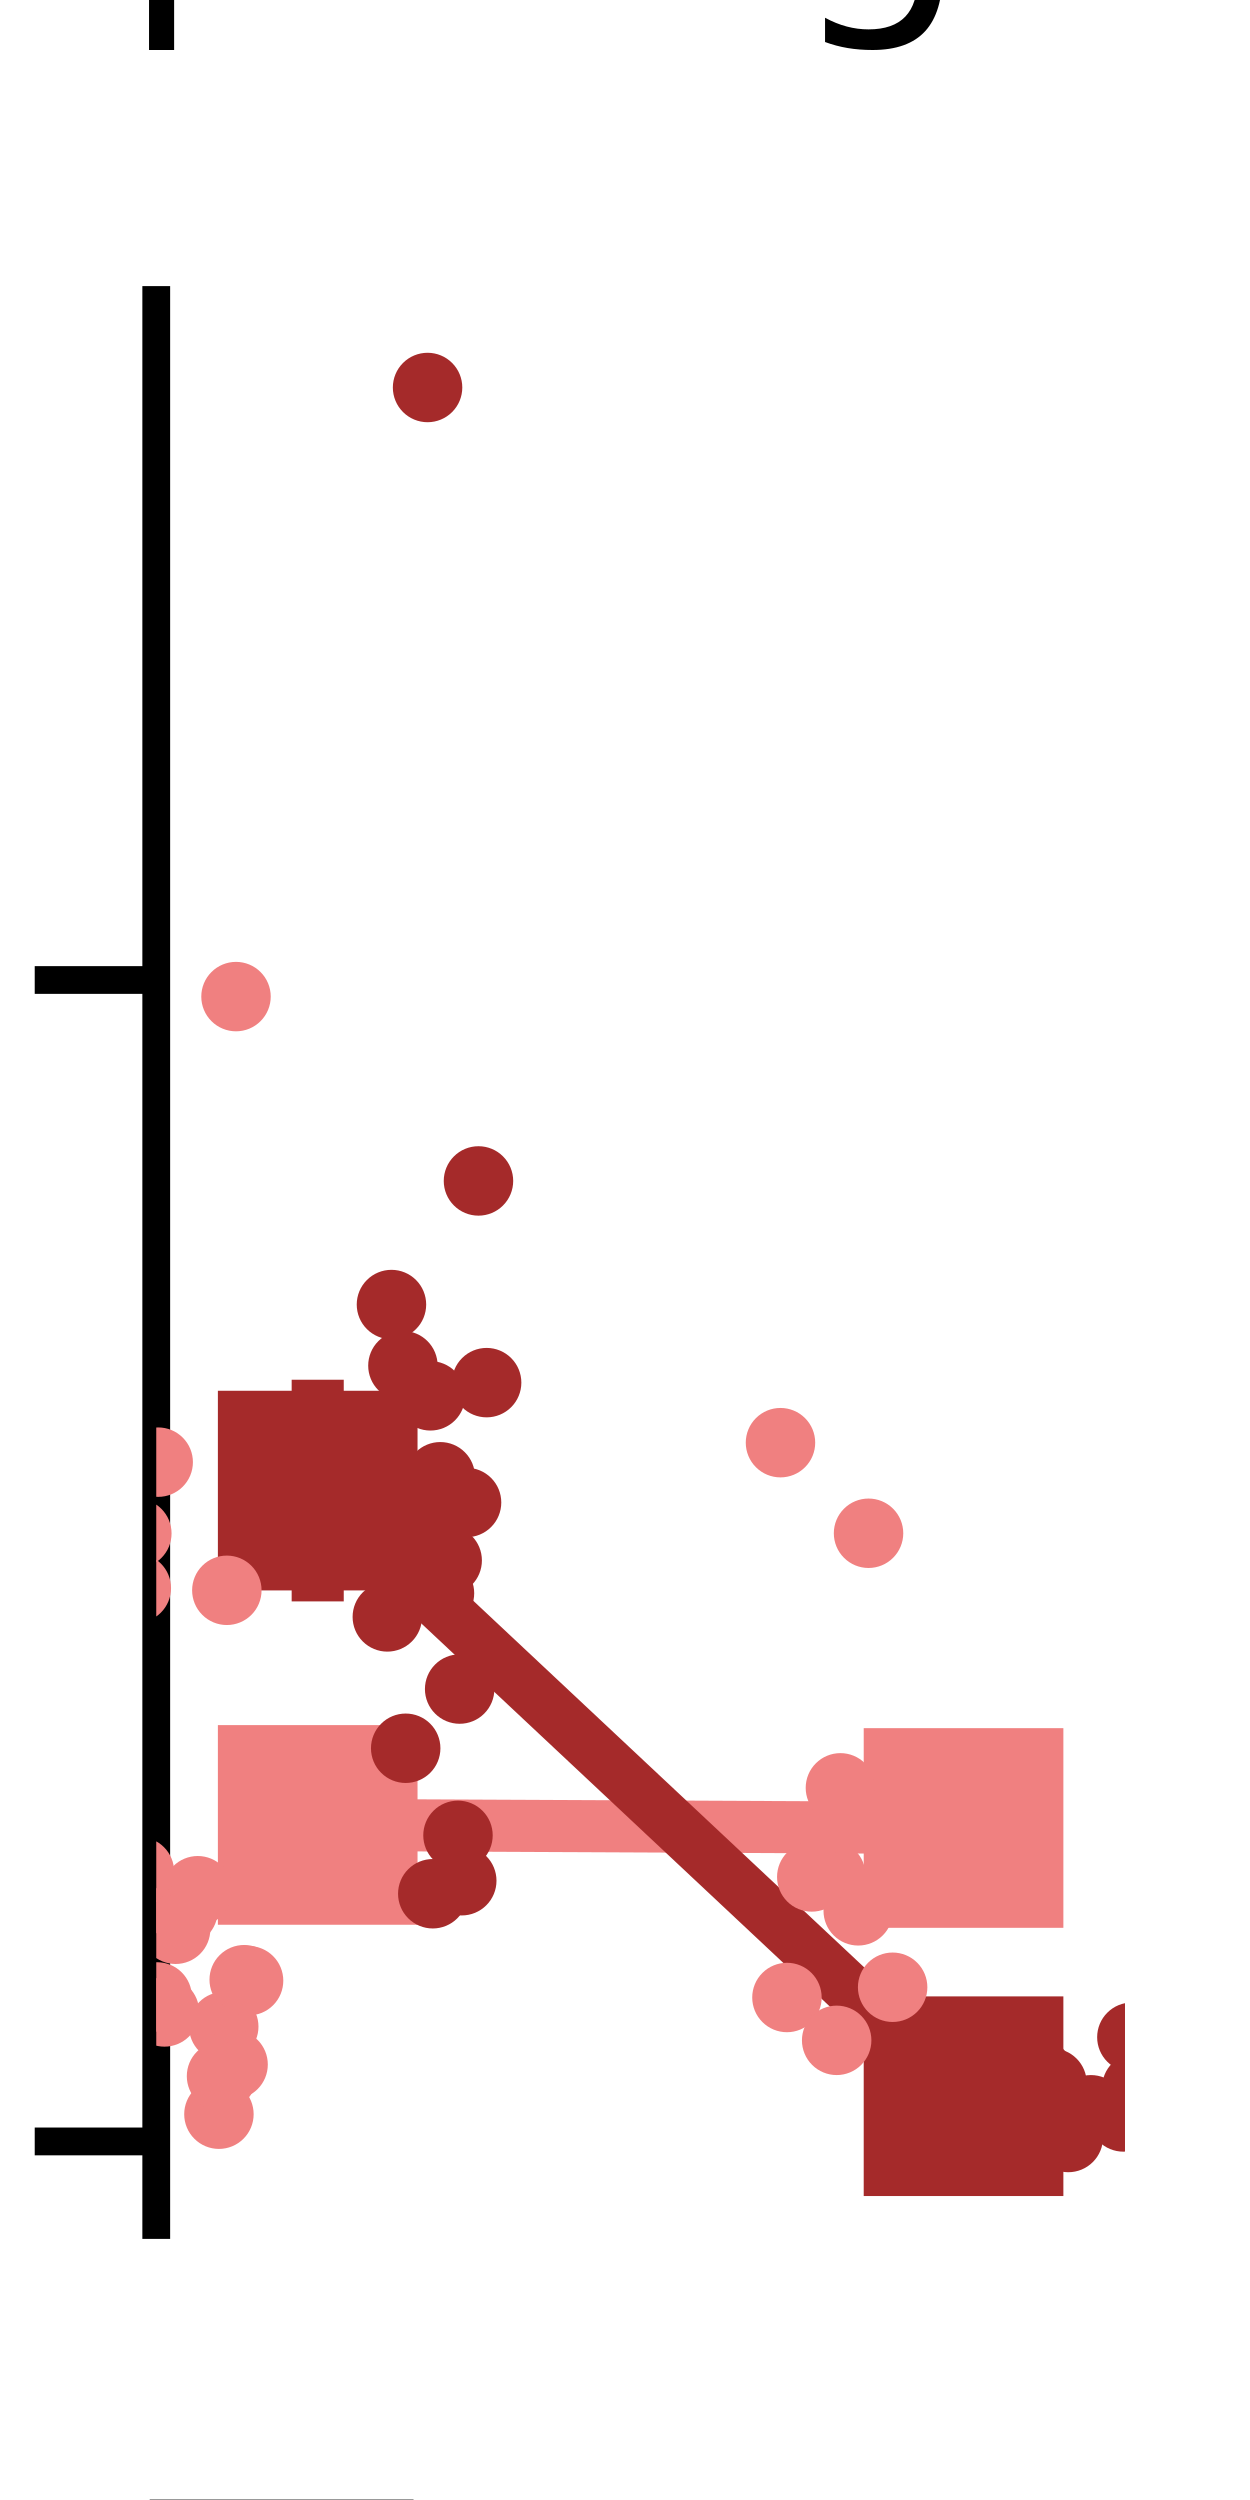
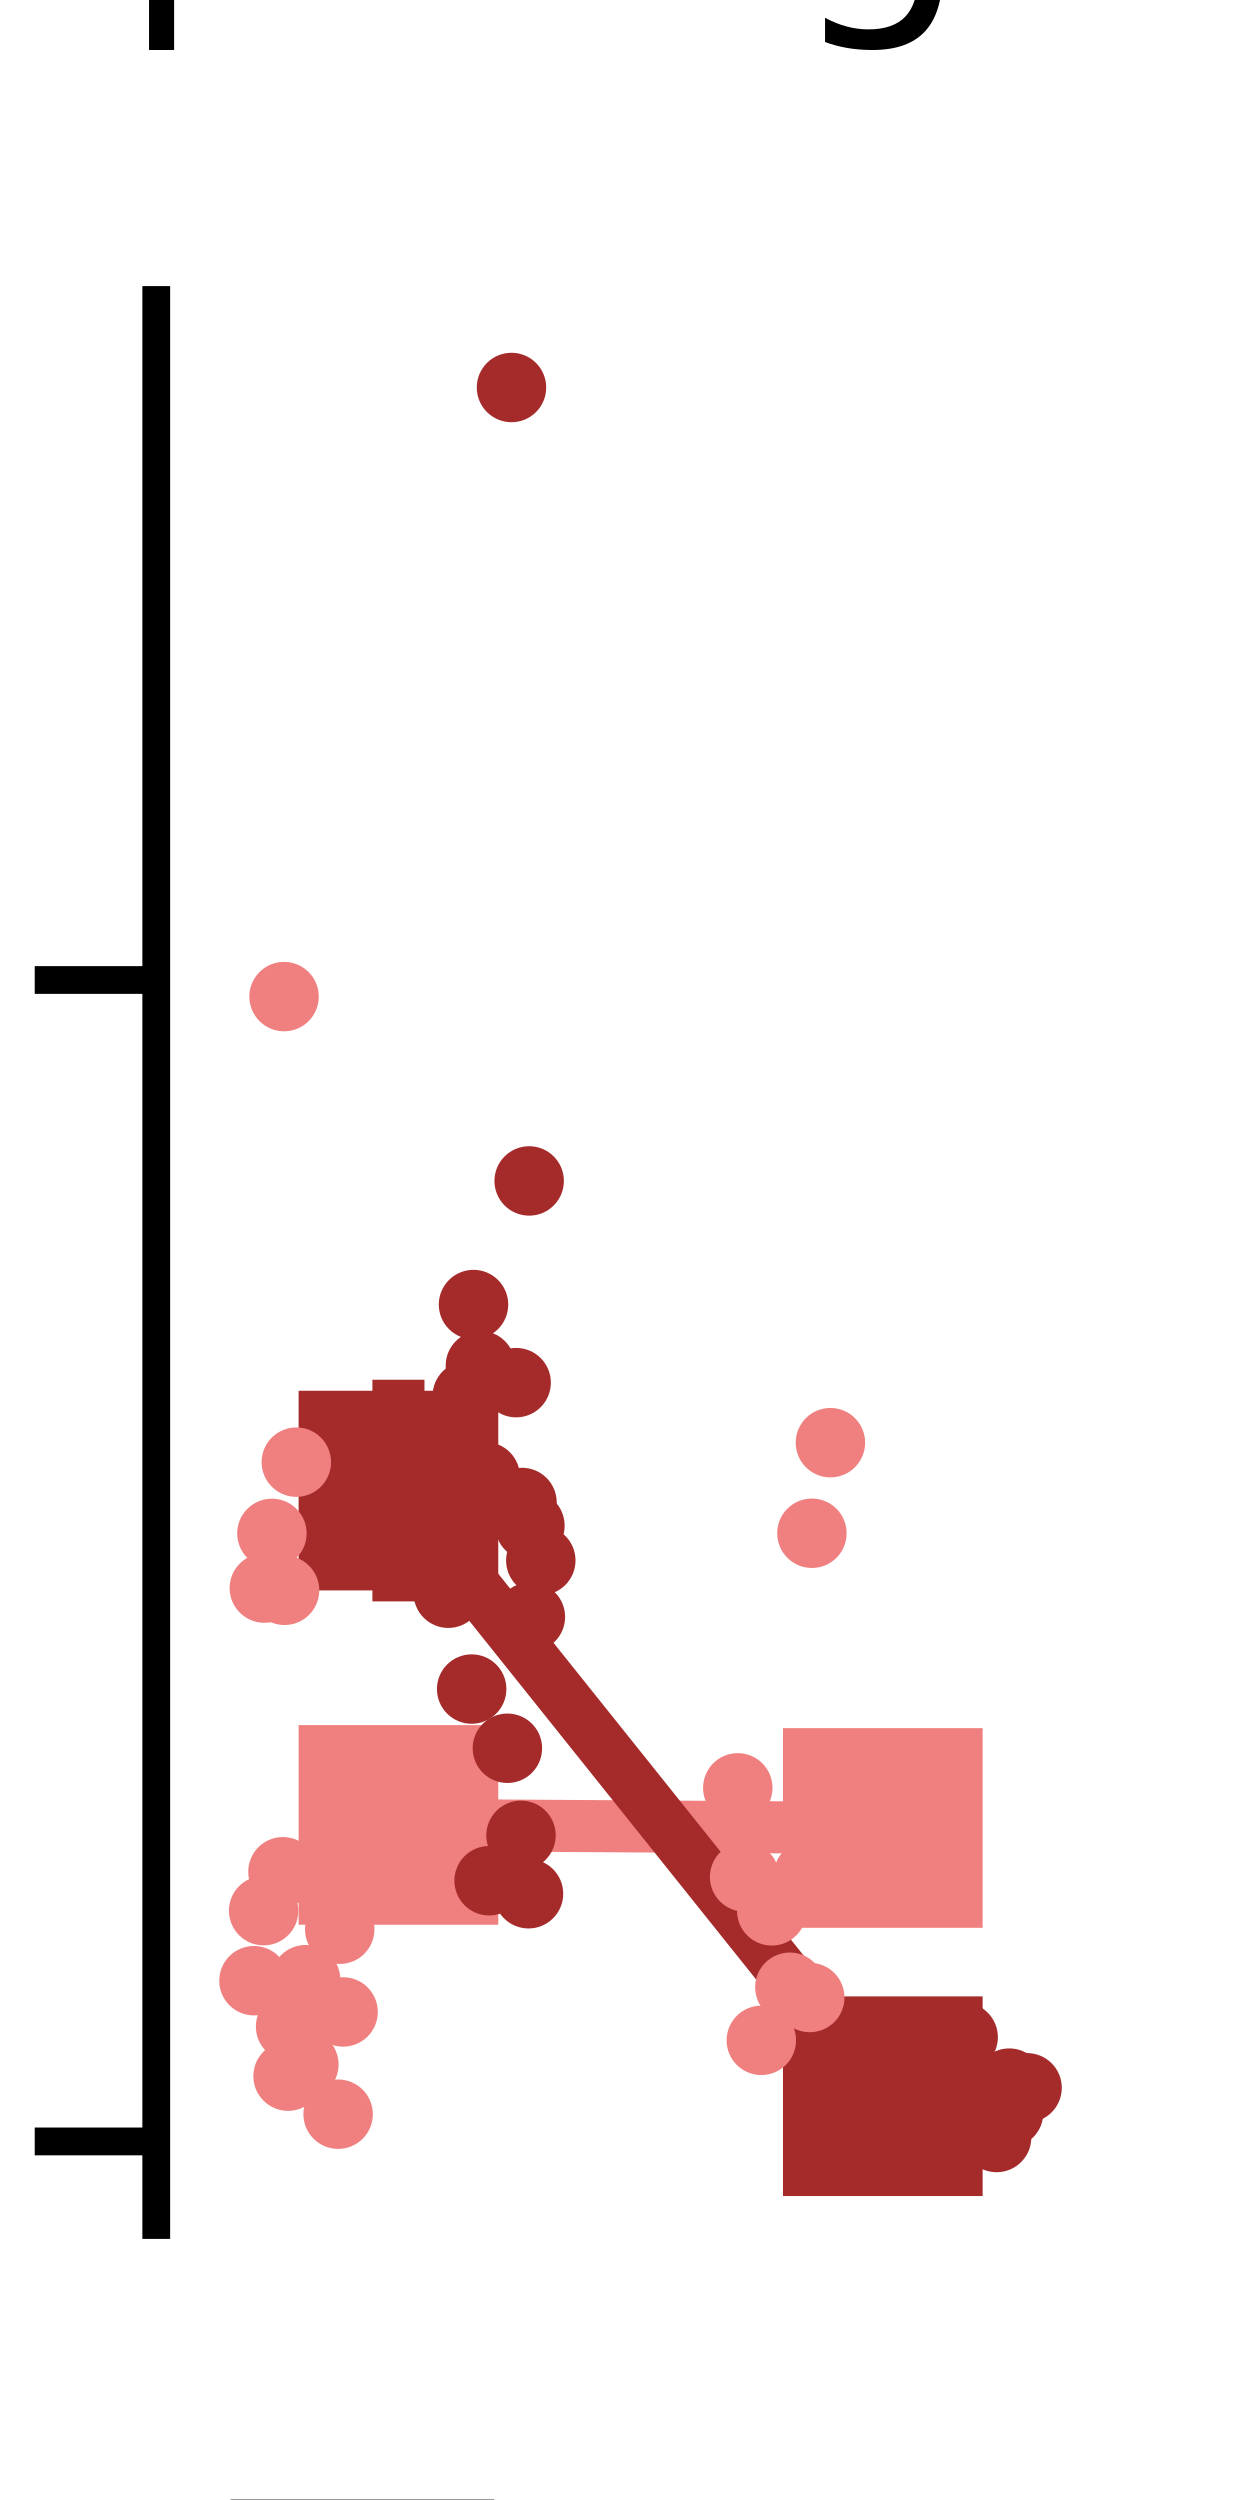
<svg xmlns="http://www.w3.org/2000/svg" xmlns:xlink="http://www.w3.org/1999/xlink" width="36pt" height="72pt" viewBox="0 0 36 72" version="1.1">
  <defs>
    <style type="text/css">*{stroke-linejoin: round; stroke-linecap: butt}</style>
  </defs>
  <g id="figure_1">
    <g id="patch_1">
      <path d="M 0 72  L 36 72  L 36 0  L 0 0  z " style="fill: #ffffff" />
    </g>
    <g id="axes_1">
      <g id="patch_2">
        <path d="M 4.5 64.08  L 32.4 64.08  L 32.4 8.64  L 4.5 8.64  z " style="fill: #ffffff" />
      </g>
      <g id="matplotlib.axis_1">
        <g id="xtick_1">
          <g id="text_1">
-             <g transform="translate(11.90938 92.08625) rotate(-90) scale(0.1 -0.1)">
+             <g transform="translate(14.23438 92.08625) rotate(-90) scale(0.1 -0.1)">
              <defs>
                <path id="DejaVuSans-50" d="M 1259 4147  L 1259 2394  L 2053 2394  Q 2494 2394 2734 2622  Q 2975 2850 2975 3272  Q 2975 3691 2734 3919  Q 2494 4147 2053 4147  L 1259 4147  z M 628 4666  L 2053 4666  Q 2838 4666 3239 4311  Q 3641 3956 3641 3272  Q 3641 2581 3239 2228  Q 2838 1875 2053 1875  L 1259 1875  L 1259 0  L 628 0  L 628 4666  z " transform="scale(0.015625)" />
                <path id="DejaVuSans-4d" d="M 628 4666  L 1569 4666  L 2759 1491  L 3956 4666  L 4897 4666  L 4897 0  L 4281 0  L 4281 4097  L 3078 897  L 2444 897  L 1241 4097  L 1241 0  L 628 0  L 628 4666  z " transform="scale(0.015625)" />
                <path id="DejaVuSans-64" d="M 2906 2969  L 2906 4863  L 3481 4863  L 3481 0  L 2906 0  L 2906 525  Q 2725 213 2448 61  Q 2172 -91 1784 -91  Q 1150 -91 751 415  Q 353 922 353 1747  Q 353 2572 751 3078  Q 1150 3584 1784 3584  Q 2172 3584 2448 3432  Q 2725 3281 2906 2969  z M 947 1747  Q 947 1113 1208 752  Q 1469 391 1925 391  Q 2381 391 2643 752  Q 2906 1113 2906 1747  Q 2906 2381 2643 2742  Q 2381 3103 1925 3103  Q 1469 3103 1208 2742  Q 947 2381 947 1747  z " transform="scale(0.015625)" />
              </defs>
              <use xlink:href="#DejaVuSans-50" />
              <use xlink:href="#DejaVuSans-4d" transform="translate(60.30273 0)" />
              <use xlink:href="#DejaVuSans-64" transform="translate(146.582 0)" />
            </g>
          </g>
        </g>
        <g id="xtick_2">
          <g id="text_2">
-             <g transform="translate(30.50937 83.79094) rotate(-90) scale(0.1 -0.1)">
+             <g transform="translate(28.18437 83.79094) rotate(-90) scale(0.1 -0.1)">
              <defs>
                <path id="DejaVuSans-53" d="M 3425 4513  L 3425 3897  Q 3066 4069 2747 4153  Q 2428 4238 2131 4238  Q 1616 4238 1336 4038  Q 1056 3838 1056 3469  Q 1056 3159 1242 3001  Q 1428 2844 1947 2747  L 2328 2669  Q 3034 2534 3370 2195  Q 3706 1856 3706 1288  Q 3706 609 3251 259  Q 2797 -91 1919 -91  Q 1588 -91 1214 -16  Q 841 59 441 206  L 441 856  Q 825 641 1194 531  Q 1563 422 1919 422  Q 2459 422 2753 634  Q 3047 847 3047 1241  Q 3047 1584 2836 1778  Q 2625 1972 2144 2069  L 1759 2144  Q 1053 2284 737 2584  Q 422 2884 422 3419  Q 422 4038 858 4394  Q 1294 4750 2059 4750  Q 2388 4750 2728 4690  Q 3069 4631 3425 4513  z " transform="scale(0.015625)" />
                <path id="DejaVuSans-31" d="M 794 531  L 1825 531  L 1825 4091  L 703 3866  L 703 4441  L 1819 4666  L 2450 4666  L 2450 531  L 3481 531  L 3481 0  L 794 0  L 794 531  z " transform="scale(0.015625)" />
              </defs>
              <use xlink:href="#DejaVuSans-53" />
              <use xlink:href="#DejaVuSans-31" transform="translate(63.47656 0)" />
            </g>
          </g>
        </g>
      </g>
      <g id="matplotlib.axis_2">
        <g id="ytick_1">
          <g id="line2d_1">
            <defs>
-               <path id="m0ee3c3484f" d="M 0 0  L -3.5 0  " style="stroke: #000000; stroke-width: 0.8" />
+               <path id="mcdcf97d4c7" d="M 0 0  L -3.5 0  " style="stroke: #000000; stroke-width: 0.8" />
            </defs>
            <g>
-               <use xlink:href="#m0ee3c3484f" x="4.5" y="61.673" style="stroke: #000000; stroke-width: 0.8" />
+               <use xlink:href="#mcdcf97d4c7" x="4.5" y="61.673" style="stroke: #000000; stroke-width: 0.8" />
            </g>
          </g>
          <g id="text_3">
            <g transform="translate(-18.40312 65.47207) scale(0.1 -0.1)">
              <defs>
                <path id="DejaVuSans-30" d="M 2034 4250  Q 1547 4250 1301 3770  Q 1056 3291 1056 2328  Q 1056 1369 1301 889  Q 1547 409 2034 409  Q 2525 409 2770 889  Q 3016 1369 3016 2328  Q 3016 3291 2770 3770  Q 2525 4250 2034 4250  z M 2034 4750  Q 2819 4750 3233 4129  Q 3647 3509 3647 2328  Q 3647 1150 3233 529  Q 2819 -91 2034 -91  Q 1250 -91 836 529  Q 422 1150 422 2328  Q 422 3509 836 4129  Q 1250 4750 2034 4750  z " transform="scale(0.015625)" />
                <path id="DejaVuSans-2e" d="M 684 794  L 1344 794  L 1344 0  L 684 0  L 684 794  z " transform="scale(0.015625)" />
              </defs>
              <use xlink:href="#DejaVuSans-30" />
              <use xlink:href="#DejaVuSans-2e" transform="translate(63.62305 0)" />
              <use xlink:href="#DejaVuSans-30" transform="translate(95.41016 0)" />
            </g>
          </g>
        </g>
        <g id="ytick_2">
          <g id="line2d_2">
            <g>
-               <use xlink:href="#m0ee3c3484f" x="4.5" y="28.224" style="stroke: #000000; stroke-width: 0.8" />
+               <use xlink:href="#mcdcf97d4c7" x="4.5" y="28.224" style="stroke: #000000; stroke-width: 0.8" />
            </g>
          </g>
          <g id="text_4">
            <g transform="translate(-18.40312 32.02342) scale(0.1 -0.1)">
              <defs>
                <path id="DejaVuSans-32" d="M 1228 531  L 3431 531  L 3431 0  L 469 0  L 469 531  Q 828 903 1448 1529  Q 2069 2156 2228 2338  Q 2531 2678 2651 2914  Q 2772 3150 2772 3378  Q 2772 3750 2511 3984  Q 2250 4219 1831 4219  Q 1534 4219 1204 4116  Q 875 4013 500 3803  L 500 4441  Q 881 4594 1212 4672  Q 1544 4750 1819 4750  Q 2544 4750 2975 4387  Q 3406 4025 3406 3419  Q 3406 3131 3298 2873  Q 3191 2616 2906 2266  Q 2828 2175 2409 1742  Q 1991 1309 1228 531  z " transform="scale(0.015625)" />
              </defs>
              <use xlink:href="#DejaVuSans-30" />
              <use xlink:href="#DejaVuSans-2e" transform="translate(63.62305 0)" />
              <use xlink:href="#DejaVuSans-32" transform="translate(95.41016 0)" />
            </g>
          </g>
        </g>
        <g id="text_5">
          <g transform="translate(-24.48281 53.21781) rotate(-90) scale(0.1 -0.1)">
            <defs>
              <path id="DejaVuSans-77" d="M 269 3500  L 844 3500  L 1563 769  L 2278 3500  L 2956 3500  L 3675 769  L 4391 3500  L 4966 3500  L 4050 0  L 3372 0  L 2619 2869  L 1863 0  L 1184 0  L 269 3500  z " transform="scale(0.015625)" />
              <path id="DejaVuSans-65" d="M 3597 1894  L 3597 1613  L 953 1613  Q 991 1019 1311 708  Q 1631 397 2203 397  Q 2534 397 2845 478  Q 3156 559 3463 722  L 3463 178  Q 3153 47 2828 -22  Q 2503 -91 2169 -91  Q 1331 -91 842 396  Q 353 884 353 1716  Q 353 2575 817 3079  Q 1281 3584 2069 3584  Q 2775 3584 3186 3129  Q 3597 2675 3597 1894  z M 3022 2063  Q 3016 2534 2758 2815  Q 2500 3097 2075 3097  Q 1594 3097 1305 2825  Q 1016 2553 972 2059  L 3022 2063  z " transform="scale(0.015625)" />
              <path id="DejaVuSans-69" d="M 603 3500  L 1178 3500  L 1178 0  L 603 0  L 603 3500  z M 603 4863  L 1178 4863  L 1178 4134  L 603 4134  L 603 4863  z " transform="scale(0.015625)" />
              <path id="DejaVuSans-67" d="M 2906 1791  Q 2906 2416 2648 2759  Q 2391 3103 1925 3103  Q 1463 3103 1205 2759  Q 947 2416 947 1791  Q 947 1169 1205 825  Q 1463 481 1925 481  Q 2391 481 2648 825  Q 2906 1169 2906 1791  z M 3481 434  Q 3481 -459 3084 -895  Q 2688 -1331 1869 -1331  Q 1566 -1331 1297 -1286  Q 1028 -1241 775 -1147  L 775 -588  Q 1028 -725 1275 -790  Q 1522 -856 1778 -856  Q 2344 -856 2625 -561  Q 2906 -266 2906 331  L 2906 616  Q 2728 306 2450 153  Q 2172 0 1784 0  Q 1141 0 747 490  Q 353 981 353 1791  Q 353 2603 747 3093  Q 1141 3584 1784 3584  Q 2172 3584 2450 3431  Q 2728 3278 2906 2969  L 2906 3500  L 3481 3500  L 3481 434  z " transform="scale(0.015625)" />
              <path id="DejaVuSans-68" d="M 3513 2113  L 3513 0  L 2938 0  L 2938 2094  Q 2938 2591 2744 2837  Q 2550 3084 2163 3084  Q 1697 3084 1428 2787  Q 1159 2491 1159 1978  L 1159 0  L 581 0  L 581 4863  L 1159 4863  L 1159 2956  Q 1366 3272 1645 3428  Q 1925 3584 2291 3584  Q 2894 3584 3203 3211  Q 3513 2838 3513 2113  z " transform="scale(0.015625)" />
              <path id="DejaVuSans-74" d="M 1172 4494  L 1172 3500  L 2356 3500  L 2356 3053  L 1172 3053  L 1172 1153  Q 1172 725 1289 603  Q 1406 481 1766 481  L 2356 481  L 2356 0  L 1766 0  Q 1100 0 847 248  Q 594 497 594 1153  L 594 3053  L 172 3053  L 172 3500  L 594 3500  L 594 4494  L 1172 4494  z " transform="scale(0.015625)" />
            </defs>
            <use xlink:href="#DejaVuSans-77" />
            <use xlink:href="#DejaVuSans-65" transform="translate(81.78711 0)" />
            <use xlink:href="#DejaVuSans-69" transform="translate(143.3105 0)" />
            <use xlink:href="#DejaVuSans-67" transform="translate(171.0938 0)" />
            <use xlink:href="#DejaVuSans-68" transform="translate(234.5703 0)" />
            <use xlink:href="#DejaVuSans-74" transform="translate(297.9492 0)" />
          </g>
        </g>
      </g>
      <g id="line2d_3">
-         <path d="M 9.15 52.558  L 27.75 52.646  " clip-path="url(#p9ad77acced)" style="fill: none; stroke: #f08080; stroke-width: 1.5; stroke-linecap: square" />
-         <defs>
-           <path id="m97ab467a82" d="M -2.5 2.5  L 2.5 2.5  L 2.5 -2.5  L -2.5 -2.5  z " style="stroke: #f08080; stroke-width: 0.75; stroke-linejoin: miter" />
-         </defs>
-         <g clip-path="url(#p9ad77acced)">
-           <use xlink:href="#m97ab467a82" x="9.15" y="52.558" style="fill: #f08080; stroke: #f08080; stroke-width: 0.75; stroke-linejoin: miter" />
-           <use xlink:href="#m97ab467a82" x="27.75" y="52.646" style="fill: #f08080; stroke: #f08080; stroke-width: 0.75; stroke-linejoin: miter" />
+         <path d="M 11.475 52.558  L 25.425 52.646  " clip-path="url(#p88c93aa5da)" style="fill: none; stroke: #f08080; stroke-width: 1.5; stroke-linecap: square" />
+         <defs>
+           <path id="m582df1f56a" d="M -2.5 2.5  L 2.5 2.5  L 2.5 -2.5  L -2.5 -2.5  z " style="stroke: #f08080; stroke-width: 0.75; stroke-linejoin: miter" />
+         </defs>
+         <g clip-path="url(#p88c93aa5da)">
+           <use xlink:href="#m582df1f56a" x="11.475" y="52.558" style="fill: #f08080; stroke: #f08080; stroke-width: 0.75; stroke-linejoin: miter" />
+           <use xlink:href="#m582df1f56a" x="25.425" y="52.646" style="fill: #f08080; stroke: #f08080; stroke-width: 0.75; stroke-linejoin: miter" />
        </g>
      </g>
      <g id="LineCollection_1">
-         <path d="M 9.15 54.621  L 9.15 50.494  " clip-path="url(#p9ad77acced)" style="fill: none; stroke: #f08080; stroke-width: 1.5; stroke-linecap: square" />
-         <path d="M 27.75 54.647  L 27.75 50.645  " clip-path="url(#p9ad77acced)" style="fill: none; stroke: #f08080; stroke-width: 1.5; stroke-linecap: square" />
+         <path d="M 11.475 54.621  L 11.475 50.494  " clip-path="url(#p88c93aa5da)" style="fill: none; stroke: #f08080; stroke-width: 1.5; stroke-linecap: square" />
+         <path d="M 25.425 54.647  L 25.425 50.645  " clip-path="url(#p88c93aa5da)" style="fill: none; stroke: #f08080; stroke-width: 1.5; stroke-linecap: square" />
      </g>
      <g id="line2d_4">
-         <path d="M 9.15 42.929  L 27.75 60.371  " clip-path="url(#p9ad77acced)" style="fill: none; stroke: #a52a2a; stroke-width: 1.5; stroke-linecap: square" />
-         <defs>
-           <path id="maf5647fe7f" d="M -2.5 2.5  L 2.5 2.5  L 2.5 -2.5  L -2.5 -2.5  z " style="stroke: #a52a2a; stroke-width: 0.75; stroke-linejoin: miter" />
-         </defs>
-         <g clip-path="url(#p9ad77acced)">
-           <use xlink:href="#maf5647fe7f" x="9.15" y="42.929" style="fill: #a52a2a; stroke: #a52a2a; stroke-width: 0.75; stroke-linejoin: miter" />
-           <use xlink:href="#maf5647fe7f" x="27.75" y="60.371" style="fill: #a52a2a; stroke: #a52a2a; stroke-width: 0.75; stroke-linejoin: miter" />
+         <path d="M 11.475 42.929  L 25.425 60.371  " clip-path="url(#p88c93aa5da)" style="fill: none; stroke: #a52a2a; stroke-width: 1.5; stroke-linecap: square" />
+         <defs>
+           <path id="m2021bd2a26" d="M -2.5 2.5  L 2.5 2.5  L 2.5 -2.5  L -2.5 -2.5  z " style="stroke: #a52a2a; stroke-width: 0.75; stroke-linejoin: miter" />
+         </defs>
+         <g clip-path="url(#p88c93aa5da)">
+           <use xlink:href="#m2021bd2a26" x="11.475" y="42.929" style="fill: #a52a2a; stroke: #a52a2a; stroke-width: 0.75; stroke-linejoin: miter" />
+           <use xlink:href="#m2021bd2a26" x="25.425" y="60.371" style="fill: #a52a2a; stroke: #a52a2a; stroke-width: 0.75; stroke-linejoin: miter" />
        </g>
      </g>
      <g id="LineCollection_2">
-         <path d="M 9.15 45.371  L 9.15 40.486  " clip-path="url(#p9ad77acced)" style="fill: none; stroke: #a52a2a; stroke-width: 1.5; stroke-linecap: square" />
-         <path d="M 27.75 60.656  L 27.75 60.087  " clip-path="url(#p9ad77acced)" style="fill: none; stroke: #a52a2a; stroke-width: 1.5; stroke-linecap: square" />
+         <path d="M 11.475 45.371  L 11.475 40.486  " clip-path="url(#p88c93aa5da)" style="fill: none; stroke: #a52a2a; stroke-width: 1.5; stroke-linecap: square" />
+         <path d="M 25.425 60.656  L 25.425 60.087  " clip-path="url(#p88c93aa5da)" style="fill: none; stroke: #a52a2a; stroke-width: 1.5; stroke-linecap: square" />
      </g>
      <g id="line2d_5" />
      <g id="line2d_6" />
      <g id="line2d_7" />
      <g id="line2d_8" />
      <g id="patch_3">
        <path d="M 4.5 64.08  L 4.5 8.64  " style="fill: none; stroke: #000000; stroke-width: 0.8; stroke-linejoin: miter; stroke-linecap: square" />
      </g>
      <g id="PathCollection_1">
        <defs>
-           <path id="C0_0_1af50e3b27" d="M 0 1  C 0.265 1 0.52 0.895 0.707 0.707  C 0.895 0.52 1 0.265 1 -0  C 1 -0.265 0.895 -0.52 0.707 -0.707  C 0.52 -0.895 0.265 -1 0 -1  C -0.265 -1 -0.52 -0.895 -0.707 -0.707  C -0.895 -0.52 -1 -0.265 -1 0  C -1 0.265 -0.895 0.52 -0.707 0.707  C -0.52 0.895 -0.265 1 0 1  z " />
-         </defs>
-         <g clip-path="url(#p9ad77acced)">
-           <use xlink:href="#C0_0_1af50e3b27" x="5.272" y="55.027" style="fill: #f08080" />
-         </g>
-         <g clip-path="url(#p9ad77acced)">
-           <use xlink:href="#C0_0_1af50e3b27" x="5.696" y="54.453" style="fill: #f08080" />
-         </g>
-         <g clip-path="url(#p9ad77acced)">
-           <use xlink:href="#C0_0_1af50e3b27" x="4.527" y="57.512" style="fill: #f08080" />
-         </g>
-         <g clip-path="url(#p9ad77acced)">
-           <use xlink:href="#C0_0_1af50e3b27" x="6.444" y="58.366" style="fill: #f08080" />
-         </g>
-         <g clip-path="url(#p9ad77acced)">
-           <use xlink:href="#C0_0_1af50e3b27" x="4.737" y="57.944" style="fill: #f08080" />
-         </g>
-         <g clip-path="url(#p9ad77acced)">
-           <use xlink:href="#C0_0_1af50e3b27" x="4.016" y="53.906" style="fill: #f08080" />
-         </g>
-         <g clip-path="url(#p9ad77acced)">
-           <use xlink:href="#C0_0_1af50e3b27" x="3.941" y="44.162" style="fill: #f08080" />
-         </g>
-         <g clip-path="url(#p9ad77acced)">
-           <use xlink:href="#C0_0_1af50e3b27" x="3.926" y="45.737" style="fill: #f08080" />
-         </g>
-         <g clip-path="url(#p9ad77acced)">
-           <use xlink:href="#C0_0_1af50e3b27" x="6.533" y="45.801" style="fill: #f08080" />
-         </g>
-         <g clip-path="url(#p9ad77acced)">
-           <use xlink:href="#C0_0_1af50e3b27" x="4.556" y="42.11" style="fill: #f08080" />
-         </g>
-         <g clip-path="url(#p9ad77acced)">
-           <use xlink:href="#C0_0_1af50e3b27" x="6.797" y="28.702" style="fill: #f08080" />
-         </g>
-         <g clip-path="url(#p9ad77acced)">
-           <use xlink:href="#C0_0_1af50e3b27" x="7.033" y="57.015" style="fill: #f08080" />
-         </g>
-         <g clip-path="url(#p9ad77acced)">
-           <use xlink:href="#C0_0_1af50e3b27" x="5.058" y="55.563" style="fill: #f08080" />
-         </g>
-         <g clip-path="url(#p9ad77acced)">
-           <use xlink:href="#C0_0_1af50e3b27" x="7.159" y="57.044" style="fill: #f08080" />
-         </g>
-         <g clip-path="url(#p9ad77acced)">
-           <use xlink:href="#C0_0_1af50e3b27" x="6.713" y="59.458" style="fill: #f08080" />
-         </g>
-         <g clip-path="url(#p9ad77acced)">
-           <use xlink:href="#C0_0_1af50e3b27" x="6.305" y="60.889" style="fill: #f08080" />
-         </g>
-         <g clip-path="url(#p9ad77acced)">
-           <use xlink:href="#C0_0_1af50e3b27" x="6.38" y="59.793" style="fill: #f08080" />
+           <path id="C0_0_283f3d9901" d="M 0 1  C 0.265 1 0.52 0.895 0.707 0.707  C 0.895 0.52 1 0.265 1 -0  C 1 -0.265 0.895 -0.52 0.707 -0.707  C 0.52 -0.895 0.265 -1 0 -1  C -0.265 -1 -0.52 -0.895 -0.707 -0.707  C -0.895 -0.52 -1 -0.265 -1 0  C -1 0.265 -0.895 0.52 -0.707 0.707  C -0.52 0.895 -0.265 1 0 1  z " />
+         </defs>
+         <g clip-path="url(#p88c93aa5da)">
+           <use xlink:href="#C0_0_283f3d9901" x="7.593" y="55.027" style="fill: #f08080" />
+         </g>
+         <g clip-path="url(#p88c93aa5da)">
+           <use xlink:href="#C0_0_283f3d9901" x="9.718" y="54.453" style="fill: #f08080" />
+         </g>
+         <g clip-path="url(#p88c93aa5da)">
+           <use xlink:href="#C0_0_283f3d9901" x="8.908" y="57.512" style="fill: #f08080" />
+         </g>
+         <g clip-path="url(#p88c93aa5da)">
+           <use xlink:href="#C0_0_283f3d9901" x="8.369" y="58.366" style="fill: #f08080" />
+         </g>
+         <g clip-path="url(#p88c93aa5da)">
+           <use xlink:href="#C0_0_283f3d9901" x="9.881" y="57.944" style="fill: #f08080" />
+         </g>
+         <g clip-path="url(#p88c93aa5da)">
+           <use xlink:href="#C0_0_283f3d9901" x="8.149" y="53.906" style="fill: #f08080" />
+         </g>
+         <g clip-path="url(#p88c93aa5da)">
+           <use xlink:href="#C0_0_283f3d9901" x="7.831" y="44.162" style="fill: #f08080" />
+         </g>
+         <g clip-path="url(#p88c93aa5da)">
+           <use xlink:href="#C0_0_283f3d9901" x="7.613" y="45.737" style="fill: #f08080" />
+         </g>
+         <g clip-path="url(#p88c93aa5da)">
+           <use xlink:href="#C0_0_283f3d9901" x="8.195" y="45.801" style="fill: #f08080" />
+         </g>
+         <g clip-path="url(#p88c93aa5da)">
+           <use xlink:href="#C0_0_283f3d9901" x="8.534" y="42.11" style="fill: #f08080" />
+         </g>
+         <g clip-path="url(#p88c93aa5da)">
+           <use xlink:href="#C0_0_283f3d9901" x="8.181" y="28.702" style="fill: #f08080" />
+         </g>
+         <g clip-path="url(#p88c93aa5da)">
+           <use xlink:href="#C0_0_283f3d9901" x="8.801" y="57.015" style="fill: #f08080" />
+         </g>
+         <g clip-path="url(#p88c93aa5da)">
+           <use xlink:href="#C0_0_283f3d9901" x="9.784" y="55.563" style="fill: #f08080" />
+         </g>
+         <g clip-path="url(#p88c93aa5da)">
+           <use xlink:href="#C0_0_283f3d9901" x="7.314" y="57.044" style="fill: #f08080" />
+         </g>
+         <g clip-path="url(#p88c93aa5da)">
+           <use xlink:href="#C0_0_283f3d9901" x="8.751" y="59.458" style="fill: #f08080" />
+         </g>
+         <g clip-path="url(#p88c93aa5da)">
+           <use xlink:href="#C0_0_283f3d9901" x="9.738" y="60.889" style="fill: #f08080" />
+         </g>
+         <g clip-path="url(#p88c93aa5da)">
+           <use xlink:href="#C0_0_283f3d9901" x="8.296" y="59.793" style="fill: #f08080" />
        </g>
      </g>
      <g id="PathCollection_2">
        <defs>
-           <path id="C1_0_89939a4d11" d="M 0 1  C 0.265 1 0.52 0.895 0.707 0.707  C 0.895 0.52 1 0.265 1 -0  C 1 -0.265 0.895 -0.52 0.707 -0.707  C 0.52 -0.895 0.265 -1 0 -1  C -0.265 -1 -0.52 -0.895 -0.707 -0.707  C -0.895 -0.52 -1 -0.265 -1 0  C -1 0.265 -0.895 0.52 -0.707 0.707  C -0.52 0.895 -0.265 1 0 1  z " />
-         </defs>
-         <g clip-path="url(#p9ad77acced)">
-           <use xlink:href="#C1_0_89939a4d11" x="12.314" y="11.16" style="fill: #a52a2a" />
-         </g>
-         <g clip-path="url(#p9ad77acced)">
-           <use xlink:href="#C1_0_89939a4d11" x="13.78" y="34.011" style="fill: #a52a2a" />
-         </g>
-         <g clip-path="url(#p9ad77acced)">
-           <use xlink:href="#C1_0_89939a4d11" x="14.015" y="39.82" style="fill: #a52a2a" />
-         </g>
-         <g clip-path="url(#p9ad77acced)">
-           <use xlink:href="#C1_0_89939a4d11" x="12.396" y="40.2" style="fill: #a52a2a" />
-         </g>
-         <g clip-path="url(#p9ad77acced)">
-           <use xlink:href="#C1_0_89939a4d11" x="11.155" y="46.567" style="fill: #a52a2a" />
-         </g>
-         <g clip-path="url(#p9ad77acced)">
-           <use xlink:href="#C1_0_89939a4d11" x="12.002" y="43.939" style="fill: #a52a2a" />
-         </g>
-         <g clip-path="url(#p9ad77acced)">
-           <use xlink:href="#C1_0_89939a4d11" x="12.68" y="42.531" style="fill: #a52a2a" />
-         </g>
-         <g clip-path="url(#p9ad77acced)">
-           <use xlink:href="#C1_0_89939a4d11" x="11.684" y="50.35" style="fill: #a52a2a" />
-         </g>
-         <g clip-path="url(#p9ad77acced)">
-           <use xlink:href="#C1_0_89939a4d11" x="11.604" y="39.331" style="fill: #a52a2a" />
-         </g>
-         <g clip-path="url(#p9ad77acced)">
-           <use xlink:href="#C1_0_89939a4d11" x="11.274" y="37.571" style="fill: #a52a2a" />
-         </g>
-         <g clip-path="url(#p9ad77acced)">
-           <use xlink:href="#C1_0_89939a4d11" x="13.437" y="43.272" style="fill: #a52a2a" />
-         </g>
-         <g clip-path="url(#p9ad77acced)">
-           <use xlink:href="#C1_0_89939a4d11" x="12.657" y="45.885" style="fill: #a52a2a" />
-         </g>
-         <g clip-path="url(#p9ad77acced)">
-           <use xlink:href="#C1_0_89939a4d11" x="12.879" y="44.941" style="fill: #a52a2a" />
-         </g>
-         <g clip-path="url(#p9ad77acced)">
-           <use xlink:href="#C1_0_89939a4d11" x="13.19" y="52.858" style="fill: #a52a2a" />
-         </g>
-         <g clip-path="url(#p9ad77acced)">
-           <use xlink:href="#C1_0_89939a4d11" x="12.464" y="54.54" style="fill: #a52a2a" />
-         </g>
-         <g clip-path="url(#p9ad77acced)">
-           <use xlink:href="#C1_0_89939a4d11" x="13.238" y="48.645" style="fill: #a52a2a" />
-         </g>
-         <g clip-path="url(#p9ad77acced)">
-           <use xlink:href="#C1_0_89939a4d11" x="13.299" y="54.165" style="fill: #a52a2a" />
+           <path id="C1_0_f66cc7966c" d="M 0 1  C 0.265 1 0.52 0.895 0.707 0.707  C 0.895 0.52 1 0.265 1 -0  C 1 -0.265 0.895 -0.52 0.707 -0.707  C 0.52 -0.895 0.265 -1 0 -1  C -0.265 -1 -0.52 -0.895 -0.707 -0.707  C -0.895 -0.52 -1 -0.265 -1 0  C -1 0.265 -0.895 0.52 -0.707 0.707  C -0.52 0.895 -0.265 1 0 1  z " />
+         </defs>
+         <g clip-path="url(#p88c93aa5da)">
+           <use xlink:href="#C1_0_f66cc7966c" x="14.731" y="11.16" style="fill: #a52a2a" />
+         </g>
+         <g clip-path="url(#p88c93aa5da)">
+           <use xlink:href="#C1_0_f66cc7966c" x="15.24" y="34.011" style="fill: #a52a2a" />
+         </g>
+         <g clip-path="url(#p88c93aa5da)">
+           <use xlink:href="#C1_0_f66cc7966c" x="14.865" y="39.82" style="fill: #a52a2a" />
+         </g>
+         <g clip-path="url(#p88c93aa5da)">
+           <use xlink:href="#C1_0_f66cc7966c" x="13.458" y="40.2" style="fill: #a52a2a" />
+         </g>
+         <g clip-path="url(#p88c93aa5da)">
+           <use xlink:href="#C1_0_f66cc7966c" x="15.275" y="46.567" style="fill: #a52a2a" />
+         </g>
+         <g clip-path="url(#p88c93aa5da)">
+           <use xlink:href="#C1_0_f66cc7966c" x="15.262" y="43.939" style="fill: #a52a2a" />
+         </g>
+         <g clip-path="url(#p88c93aa5da)">
+           <use xlink:href="#C1_0_f66cc7966c" x="13.976" y="42.531" style="fill: #a52a2a" />
+         </g>
+         <g clip-path="url(#p88c93aa5da)">
+           <use xlink:href="#C1_0_f66cc7966c" x="14.613" y="50.35" style="fill: #a52a2a" />
+         </g>
+         <g clip-path="url(#p88c93aa5da)">
+           <use xlink:href="#C1_0_f66cc7966c" x="13.835" y="39.331" style="fill: #a52a2a" />
+         </g>
+         <g clip-path="url(#p88c93aa5da)">
+           <use xlink:href="#C1_0_f66cc7966c" x="13.637" y="37.571" style="fill: #a52a2a" />
+         </g>
+         <g clip-path="url(#p88c93aa5da)">
+           <use xlink:href="#C1_0_f66cc7966c" x="15.034" y="43.272" style="fill: #a52a2a" />
+         </g>
+         <g clip-path="url(#p88c93aa5da)">
+           <use xlink:href="#C1_0_f66cc7966c" x="12.91" y="45.885" style="fill: #a52a2a" />
+         </g>
+         <g clip-path="url(#p88c93aa5da)">
+           <use xlink:href="#C1_0_f66cc7966c" x="15.575" y="44.941" style="fill: #a52a2a" />
+         </g>
+         <g clip-path="url(#p88c93aa5da)">
+           <use xlink:href="#C1_0_f66cc7966c" x="15.005" y="52.858" style="fill: #a52a2a" />
+         </g>
+         <g clip-path="url(#p88c93aa5da)">
+           <use xlink:href="#C1_0_f66cc7966c" x="15.221" y="54.54" style="fill: #a52a2a" />
+         </g>
+         <g clip-path="url(#p88c93aa5da)">
+           <use xlink:href="#C1_0_f66cc7966c" x="13.584" y="48.645" style="fill: #a52a2a" />
+         </g>
+         <g clip-path="url(#p88c93aa5da)">
+           <use xlink:href="#C1_0_f66cc7966c" x="14.086" y="54.165" style="fill: #a52a2a" />
        </g>
      </g>
      <g id="PathCollection_3">
        <defs>
-           <path id="C2_0_a38659c8a4" d="M 0 1  C 0.265 1 0.52 0.895 0.707 0.707  C 0.895 0.52 1 0.265 1 -0  C 1 -0.265 0.895 -0.52 0.707 -0.707  C 0.52 -0.895 0.265 -1 0 -1  C -0.265 -1 -0.52 -0.895 -0.707 -0.707  C -0.895 -0.52 -1 -0.265 -1 0  C -1 0.265 -0.895 0.52 -0.707 0.707  C -0.52 0.895 -0.265 1 0 1  z " />
-         </defs>
-         <g clip-path="url(#p9ad77acced)">
-           <use xlink:href="#C2_0_a38659c8a4" x="22.664" y="57.528" style="fill: #f08080" />
-         </g>
-         <g clip-path="url(#p9ad77acced)">
-           <use xlink:href="#C2_0_a38659c8a4" x="23.928" y="54.006" style="fill: #f08080" />
-         </g>
-         <g clip-path="url(#p9ad77acced)">
-           <use xlink:href="#C2_0_a38659c8a4" x="24.717" y="55.032" style="fill: #f08080" />
-         </g>
-         <g clip-path="url(#p9ad77acced)">
-           <use xlink:href="#C2_0_a38659c8a4" x="24.204" y="51.49" style="fill: #f08080" />
-         </g>
-         <g clip-path="url(#p9ad77acced)">
-           <use xlink:href="#C2_0_a38659c8a4" x="25.708" y="57.233" style="fill: #f08080" />
-         </g>
-         <g clip-path="url(#p9ad77acced)">
-           <use xlink:href="#C2_0_a38659c8a4" x="25.014" y="44.158" style="fill: #f08080" />
-         </g>
-         <g clip-path="url(#p9ad77acced)">
-           <use xlink:href="#C2_0_a38659c8a4" x="22.478" y="41.549" style="fill: #f08080" />
-         </g>
-         <g clip-path="url(#p9ad77acced)">
-           <use xlink:href="#C2_0_a38659c8a4" x="23.379" y="54.056" style="fill: #f08080" />
-         </g>
-         <g clip-path="url(#p9ad77acced)">
-           <use xlink:href="#C2_0_a38659c8a4" x="24.096" y="58.762" style="fill: #f08080" />
+           <path id="C2_0_dd5333b3a0" d="M 0 1  C 0.265 1 0.52 0.895 0.707 0.707  C 0.895 0.52 1 0.265 1 -0  C 1 -0.265 0.895 -0.52 0.707 -0.707  C 0.52 -0.895 0.265 -1 0 -1  C -0.265 -1 -0.52 -0.895 -0.707 -0.707  C -0.895 -0.52 -1 -0.265 -1 0  C -1 0.265 -0.895 0.52 -0.707 0.707  C -0.52 0.895 -0.265 1 0 1  z " />
+         </defs>
+         <g clip-path="url(#p88c93aa5da)">
+           <use xlink:href="#C2_0_dd5333b3a0" x="23.321" y="57.528" style="fill: #f08080" />
+         </g>
+         <g clip-path="url(#p88c93aa5da)">
+           <use xlink:href="#C2_0_dd5333b3a0" x="23.285" y="54.006" style="fill: #f08080" />
+         </g>
+         <g clip-path="url(#p88c93aa5da)">
+           <use xlink:href="#C2_0_dd5333b3a0" x="22.227" y="55.032" style="fill: #f08080" />
+         </g>
+         <g clip-path="url(#p88c93aa5da)">
+           <use xlink:href="#C2_0_dd5333b3a0" x="21.248" y="51.49" style="fill: #f08080" />
+         </g>
+         <g clip-path="url(#p88c93aa5da)">
+           <use xlink:href="#C2_0_dd5333b3a0" x="22.748" y="57.233" style="fill: #f08080" />
+         </g>
+         <g clip-path="url(#p88c93aa5da)">
+           <use xlink:href="#C2_0_dd5333b3a0" x="23.383" y="44.158" style="fill: #f08080" />
+         </g>
+         <g clip-path="url(#p88c93aa5da)">
+           <use xlink:href="#C2_0_dd5333b3a0" x="23.916" y="41.549" style="fill: #f08080" />
+         </g>
+         <g clip-path="url(#p88c93aa5da)">
+           <use xlink:href="#C2_0_dd5333b3a0" x="21.445" y="54.056" style="fill: #f08080" />
+         </g>
+         <g clip-path="url(#p88c93aa5da)">
+           <use xlink:href="#C2_0_dd5333b3a0" x="21.926" y="58.762" style="fill: #f08080" />
        </g>
      </g>
      <g id="PathCollection_4">
        <defs>
-           <path id="C3_0_53e06bb00b" d="M 0 1  C 0.265 1 0.52 0.895 0.707 0.707  C 0.895 0.52 1 0.265 1 -0  C 1 -0.265 0.895 -0.52 0.707 -0.707  C 0.52 -0.895 0.265 -1 0 -1  C -0.265 -1 -0.52 -0.895 -0.707 -0.707  C -0.895 -0.52 -1 -0.265 -1 0  C -1 0.265 -0.895 0.52 -0.707 0.707  C -0.52 0.895 -0.265 1 0 1  z " />
-         </defs>
-         <g clip-path="url(#p9ad77acced)">
-           <use xlink:href="#C3_0_53e06bb00b" x="31.419" y="60.762" style="fill: #a52a2a" />
-         </g>
-         <g clip-path="url(#p9ad77acced)">
-           <use xlink:href="#C3_0_53e06bb00b" x="32.289" y="60.848" style="fill: #a52a2a" />
-         </g>
-         <g clip-path="url(#p9ad77acced)">
-           <use xlink:href="#C3_0_53e06bb00b" x="30.767" y="61.56" style="fill: #a52a2a" />
-         </g>
-         <g clip-path="url(#p9ad77acced)">
-           <use xlink:href="#C3_0_53e06bb00b" x="30.298" y="59.994" style="fill: #a52a2a" />
-         </g>
-         <g clip-path="url(#p9ad77acced)">
-           <use xlink:href="#C3_0_53e06bb00b" x="29.881" y="59.683" style="fill: #a52a2a" />
-         </g>
-         <g clip-path="url(#p9ad77acced)">
-           <use xlink:href="#C3_0_53e06bb00b" x="30.706" y="60.726" style="fill: #a52a2a" />
-         </g>
-         <g clip-path="url(#p9ad77acced)">
-           <use xlink:href="#C3_0_53e06bb00b" x="32.598" y="58.672" style="fill: #a52a2a" />
-         </g>
-         <g clip-path="url(#p9ad77acced)">
-           <use xlink:href="#C3_0_53e06bb00b" x="32.738" y="60.129" style="fill: #a52a2a" />
-         </g>
-         <g clip-path="url(#p9ad77acced)">
-           <use xlink:href="#C3_0_53e06bb00b" x="32.353" y="60.968" style="fill: #a52a2a" />
+           <path id="C3_0_f807c65bee" d="M 0 1  C 0.265 1 0.52 0.895 0.707 0.707  C 0.895 0.52 1 0.265 1 -0  C 1 -0.265 0.895 -0.52 0.707 -0.707  C 0.52 -0.895 0.265 -1 0 -1  C -0.265 -1 -0.52 -0.895 -0.707 -0.707  C -0.895 -0.52 -1 -0.265 -1 0  C -1 0.265 -0.895 0.52 -0.707 0.707  C -0.52 0.895 -0.265 1 0 1  z " />
+         </defs>
+         <g clip-path="url(#p88c93aa5da)">
+           <use xlink:href="#C3_0_f807c65bee" x="28.191" y="60.762" style="fill: #a52a2a" />
+         </g>
+         <g clip-path="url(#p88c93aa5da)">
+           <use xlink:href="#C3_0_f807c65bee" x="29.048" y="60.848" style="fill: #a52a2a" />
+         </g>
+         <g clip-path="url(#p88c93aa5da)">
+           <use xlink:href="#C3_0_f807c65bee" x="28.702" y="61.56" style="fill: #a52a2a" />
+         </g>
+         <g clip-path="url(#p88c93aa5da)">
+           <use xlink:href="#C3_0_f807c65bee" x="29.066" y="59.994" style="fill: #a52a2a" />
+         </g>
+         <g clip-path="url(#p88c93aa5da)">
+           <use xlink:href="#C3_0_f807c65bee" x="27.213" y="59.683" style="fill: #a52a2a" />
+         </g>
+         <g clip-path="url(#p88c93aa5da)">
+           <use xlink:href="#C3_0_f807c65bee" x="28.412" y="60.726" style="fill: #a52a2a" />
+         </g>
+         <g clip-path="url(#p88c93aa5da)">
+           <use xlink:href="#C3_0_f807c65bee" x="27.739" y="58.672" style="fill: #a52a2a" />
+         </g>
+         <g clip-path="url(#p88c93aa5da)">
+           <use xlink:href="#C3_0_f807c65bee" x="29.58" y="60.129" style="fill: #a52a2a" />
+         </g>
+         <g clip-path="url(#p88c93aa5da)">
+           <use xlink:href="#C3_0_f807c65bee" x="27.644" y="60.968" style="fill: #a52a2a" />
        </g>
      </g>
      <g id="legend_1">
        <g id="line2d_9">
          <path style="fill: none; stroke: #f08080; stroke-width: 1.5; stroke-linecap: square" />
          <g />
        </g>
        <g id="text_6">
          <g transform="translate(-0.601875 -11.96625) scale(0.08 -0.08)">
            <defs>
              <path id="DejaVuSans-4c" d="M 628 4666  L 1259 4666  L 1259 531  L 3531 531  L 3531 0  L 628 0  L 628 4666  z " transform="scale(0.015625)" />
              <path id="DejaVuSans-46" d="M 628 4666  L 3309 4666  L 3309 4134  L 1259 4134  L 1259 2759  L 3109 2759  L 3109 2228  L 1259 2228  L 1259 0  L 628 0  L 628 4666  z " transform="scale(0.015625)" />
              <path id="DejaVuSans-73" d="M 2834 3397  L 2834 2853  Q 2591 2978 2328 3040  Q 2066 3103 1784 3103  Q 1356 3103 1142 2972  Q 928 2841 928 2578  Q 928 2378 1081 2264  Q 1234 2150 1697 2047  L 1894 2003  Q 2506 1872 2764 1633  Q 3022 1394 3022 966  Q 3022 478 2636 193  Q 2250 -91 1575 -91  Q 1294 -91 989 -36  Q 684 19 347 128  L 347 722  Q 666 556 975 473  Q 1284 391 1588 391  Q 1994 391 2212 530  Q 2431 669 2431 922  Q 2431 1156 2273 1281  Q 2116 1406 1581 1522  L 1381 1569  Q 847 1681 609 1914  Q 372 2147 372 2553  Q 372 3047 722 3315  Q 1072 3584 1716 3584  Q 2034 3584 2315 3537  Q 2597 3491 2834 3397  z " transform="scale(0.015625)" />
              <path id="DejaVuSans-20" transform="scale(0.015625)" />
              <path id="DejaVuSans-28" d="M 1984 4856  Q 1566 4138 1362 3434  Q 1159 2731 1159 2009  Q 1159 1288 1364 580  Q 1569 -128 1984 -844  L 1484 -844  Q 1016 -109 783 600  Q 550 1309 550 2009  Q 550 2706 781 3412  Q 1013 4119 1484 4856  L 1984 4856  z " transform="scale(0.015625)" />
              <path id="DejaVuSans-2d" d="M 313 2009  L 1997 2009  L 1997 1497  L 313 1497  L 313 2009  z " transform="scale(0.015625)" />
              <path id="DejaVuSans-48" d="M 628 4666  L 1259 4666  L 1259 2753  L 3553 2753  L 3553 4666  L 4184 4666  L 4184 0  L 3553 0  L 3553 2222  L 1259 2222  L 1259 0  L 628 0  L 628 4666  z " transform="scale(0.015625)" />
              <path id="DejaVuSans-7a" d="M 353 3500  L 3084 3500  L 3084 2975  L 922 459  L 3084 459  L 3084 0  L 275 0  L 275 525  L 2438 3041  L 353 3041  L 353 3500  z " transform="scale(0.015625)" />
              <path id="DejaVuSans-29" d="M 513 4856  L 1013 4856  Q 1481 4119 1714 3412  Q 1947 2706 1947 2009  Q 1947 1309 1714 600  Q 1481 -109 1013 -844  L 513 -844  Q 928 -128 1133 580  Q 1338 1288 1338 2009  Q 1338 2731 1133 3434  Q 928 4138 513 4856  z " transform="scale(0.015625)" />
            </defs>
            <use xlink:href="#DejaVuSans-4c" />
            <use xlink:href="#DejaVuSans-46" transform="translate(55.71289 0)" />
            <use xlink:href="#DejaVuSans-50" transform="translate(113.2324 0)" />
            <use xlink:href="#DejaVuSans-73" transform="translate(171.7852 0)" />
            <use xlink:href="#DejaVuSans-20" transform="translate(223.8848 0)" />
            <use xlink:href="#DejaVuSans-28" transform="translate(255.6719 0)" />
            <use xlink:href="#DejaVuSans-31" transform="translate(294.6855 0)" />
            <use xlink:href="#DejaVuSans-30" transform="translate(358.3086 0)" />
            <use xlink:href="#DejaVuSans-2d" transform="translate(421.9316 0)" />
            <use xlink:href="#DejaVuSans-32" transform="translate(458.0156 0)" />
            <use xlink:href="#DejaVuSans-30" transform="translate(521.6387 0)" />
            <use xlink:href="#DejaVuSans-48" transform="translate(585.2617 0)" />
            <use xlink:href="#DejaVuSans-7a" transform="translate(660.457 0)" />
            <use xlink:href="#DejaVuSans-29" transform="translate(712.9473 0)" />
          </g>
        </g>
        <g id="line2d_10">
          <path style="fill: none; stroke: #a52a2a; stroke-width: 1.5; stroke-linecap: square" />
          <g />
        </g>
        <g id="text_7">
          <g transform="translate(-0.601875 -0.22375) scale(0.08 -0.08)">
            <defs>
              <path id="DejaVuSans-70" d="M 1159 525  L 1159 -1331  L 581 -1331  L 581 3500  L 1159 3500  L 1159 2969  Q 1341 3281 1617 3432  Q 1894 3584 2278 3584  Q 2916 3584 3314 3078  Q 3713 2572 3713 1747  Q 3713 922 3314 415  Q 2916 -91 2278 -91  Q 1894 -91 1617 61  Q 1341 213 1159 525  z M 3116 1747  Q 3116 2381 2855 2742  Q 2594 3103 2138 3103  Q 1681 3103 1420 2742  Q 1159 2381 1159 1747  Q 1159 1113 1420 752  Q 1681 391 2138 391  Q 2594 391 2855 752  Q 3116 1113 3116 1747  z " transform="scale(0.015625)" />
              <path id="DejaVuSans-6b" d="M 581 4863  L 1159 4863  L 1159 1991  L 2875 3500  L 3609 3500  L 1753 1863  L 3688 0  L 2938 0  L 1159 1709  L 1159 0  L 581 0  L 581 4863  z " transform="scale(0.015625)" />
              <path id="DejaVuSans-6e" d="M 3513 2113  L 3513 0  L 2938 0  L 2938 2094  Q 2938 2591 2744 2837  Q 2550 3084 2163 3084  Q 1697 3084 1428 2787  Q 1159 2491 1159 1978  L 1159 0  L 581 0  L 581 3500  L 1159 3500  L 1159 2956  Q 1366 3272 1645 3428  Q 1925 3584 2291 3584  Q 2894 3584 3203 3211  Q 3513 2838 3513 2113  z " transform="scale(0.015625)" />
              <path id="DejaVuSans-61" d="M 2194 1759  Q 1497 1759 1228 1600  Q 959 1441 959 1056  Q 959 750 1161 570  Q 1363 391 1709 391  Q 2188 391 2477 730  Q 2766 1069 2766 1631  L 2766 1759  L 2194 1759  z M 3341 1997  L 3341 0  L 2766 0  L 2766 531  Q 2569 213 2275 61  Q 1981 -91 1556 -91  Q 1019 -91 701 211  Q 384 513 384 1019  Q 384 1609 779 1909  Q 1175 2209 1959 2209  L 2766 2209  L 2766 2266  Q 2766 2663 2505 2880  Q 2244 3097 1772 3097  Q 1472 3097 1187 3025  Q 903 2953 641 2809  L 641 3341  Q 956 3463 1253 3523  Q 1550 3584 1831 3584  Q 2591 3584 2966 3190  Q 3341 2797 3341 1997  z " transform="scale(0.015625)" />
              <path id="DejaVuSans-63" d="M 3122 3366  L 3122 2828  Q 2878 2963 2633 3030  Q 2388 3097 2138 3097  Q 1578 3097 1268 2742  Q 959 2388 959 1747  Q 959 1106 1268 751  Q 1578 397 2138 397  Q 2388 397 2633 464  Q 2878 531 3122 666  L 3122 134  Q 2881 22 2623 -34  Q 2366 -91 2075 -91  Q 1284 -91 818 406  Q 353 903 353 1747  Q 353 2603 823 3093  Q 1294 3584 2113 3584  Q 2378 3584 2631 3529  Q 2884 3475 3122 3366  z " transform="scale(0.015625)" />
              <path id="DejaVuSans-76" d="M 191 3500  L 800 3500  L 1894 563  L 2988 3500  L 3597 3500  L 2284 0  L 1503 0  L 191 3500  z " transform="scale(0.015625)" />
              <path id="DejaVuSans-79" d="M 2059 -325  Q 1816 -950 1584 -1140  Q 1353 -1331 966 -1331  L 506 -1331  L 506 -850  L 844 -850  Q 1081 -850 1212 -737  Q 1344 -625 1503 -206  L 1606 56  L 191 3500  L 800 3500  L 1894 763  L 2988 3500  L 3597 3500  L 2059 -325  z " transform="scale(0.015625)" />
            </defs>
            <use xlink:href="#DejaVuSans-73" />
            <use xlink:href="#DejaVuSans-70" transform="translate(52.09961 0)" />
            <use xlink:href="#DejaVuSans-69" transform="translate(115.5762 0)" />
            <use xlink:href="#DejaVuSans-6b" transform="translate(143.3594 0)" />
            <use xlink:href="#DejaVuSans-69" transform="translate(201.2695 0)" />
            <use xlink:href="#DejaVuSans-6e" transform="translate(229.0527 0)" />
            <use xlink:href="#DejaVuSans-67" transform="translate(292.4316 0)" />
            <use xlink:href="#DejaVuSans-20" transform="translate(355.9082 0)" />
            <use xlink:href="#DejaVuSans-61" transform="translate(387.6953 0)" />
            <use xlink:href="#DejaVuSans-63" transform="translate(448.9746 0)" />
            <use xlink:href="#DejaVuSans-74" transform="translate(503.9551 0)" />
            <use xlink:href="#DejaVuSans-69" transform="translate(543.1641 0)" />
            <use xlink:href="#DejaVuSans-76" transform="translate(570.9473 0)" />
            <use xlink:href="#DejaVuSans-69" transform="translate(630.127 0)" />
            <use xlink:href="#DejaVuSans-74" transform="translate(657.9102 0)" />
            <use xlink:href="#DejaVuSans-79" transform="translate(697.1191 0)" />
          </g>
        </g>
      </g>
    </g>
  </g>
  <defs>
-     <clipPath id="p9ad77acced">
+     <clipPath id="p88c93aa5da">
      <rect x="4.5" y="8.64" width="27.9" height="55.44" />
    </clipPath>
  </defs>
</svg>
